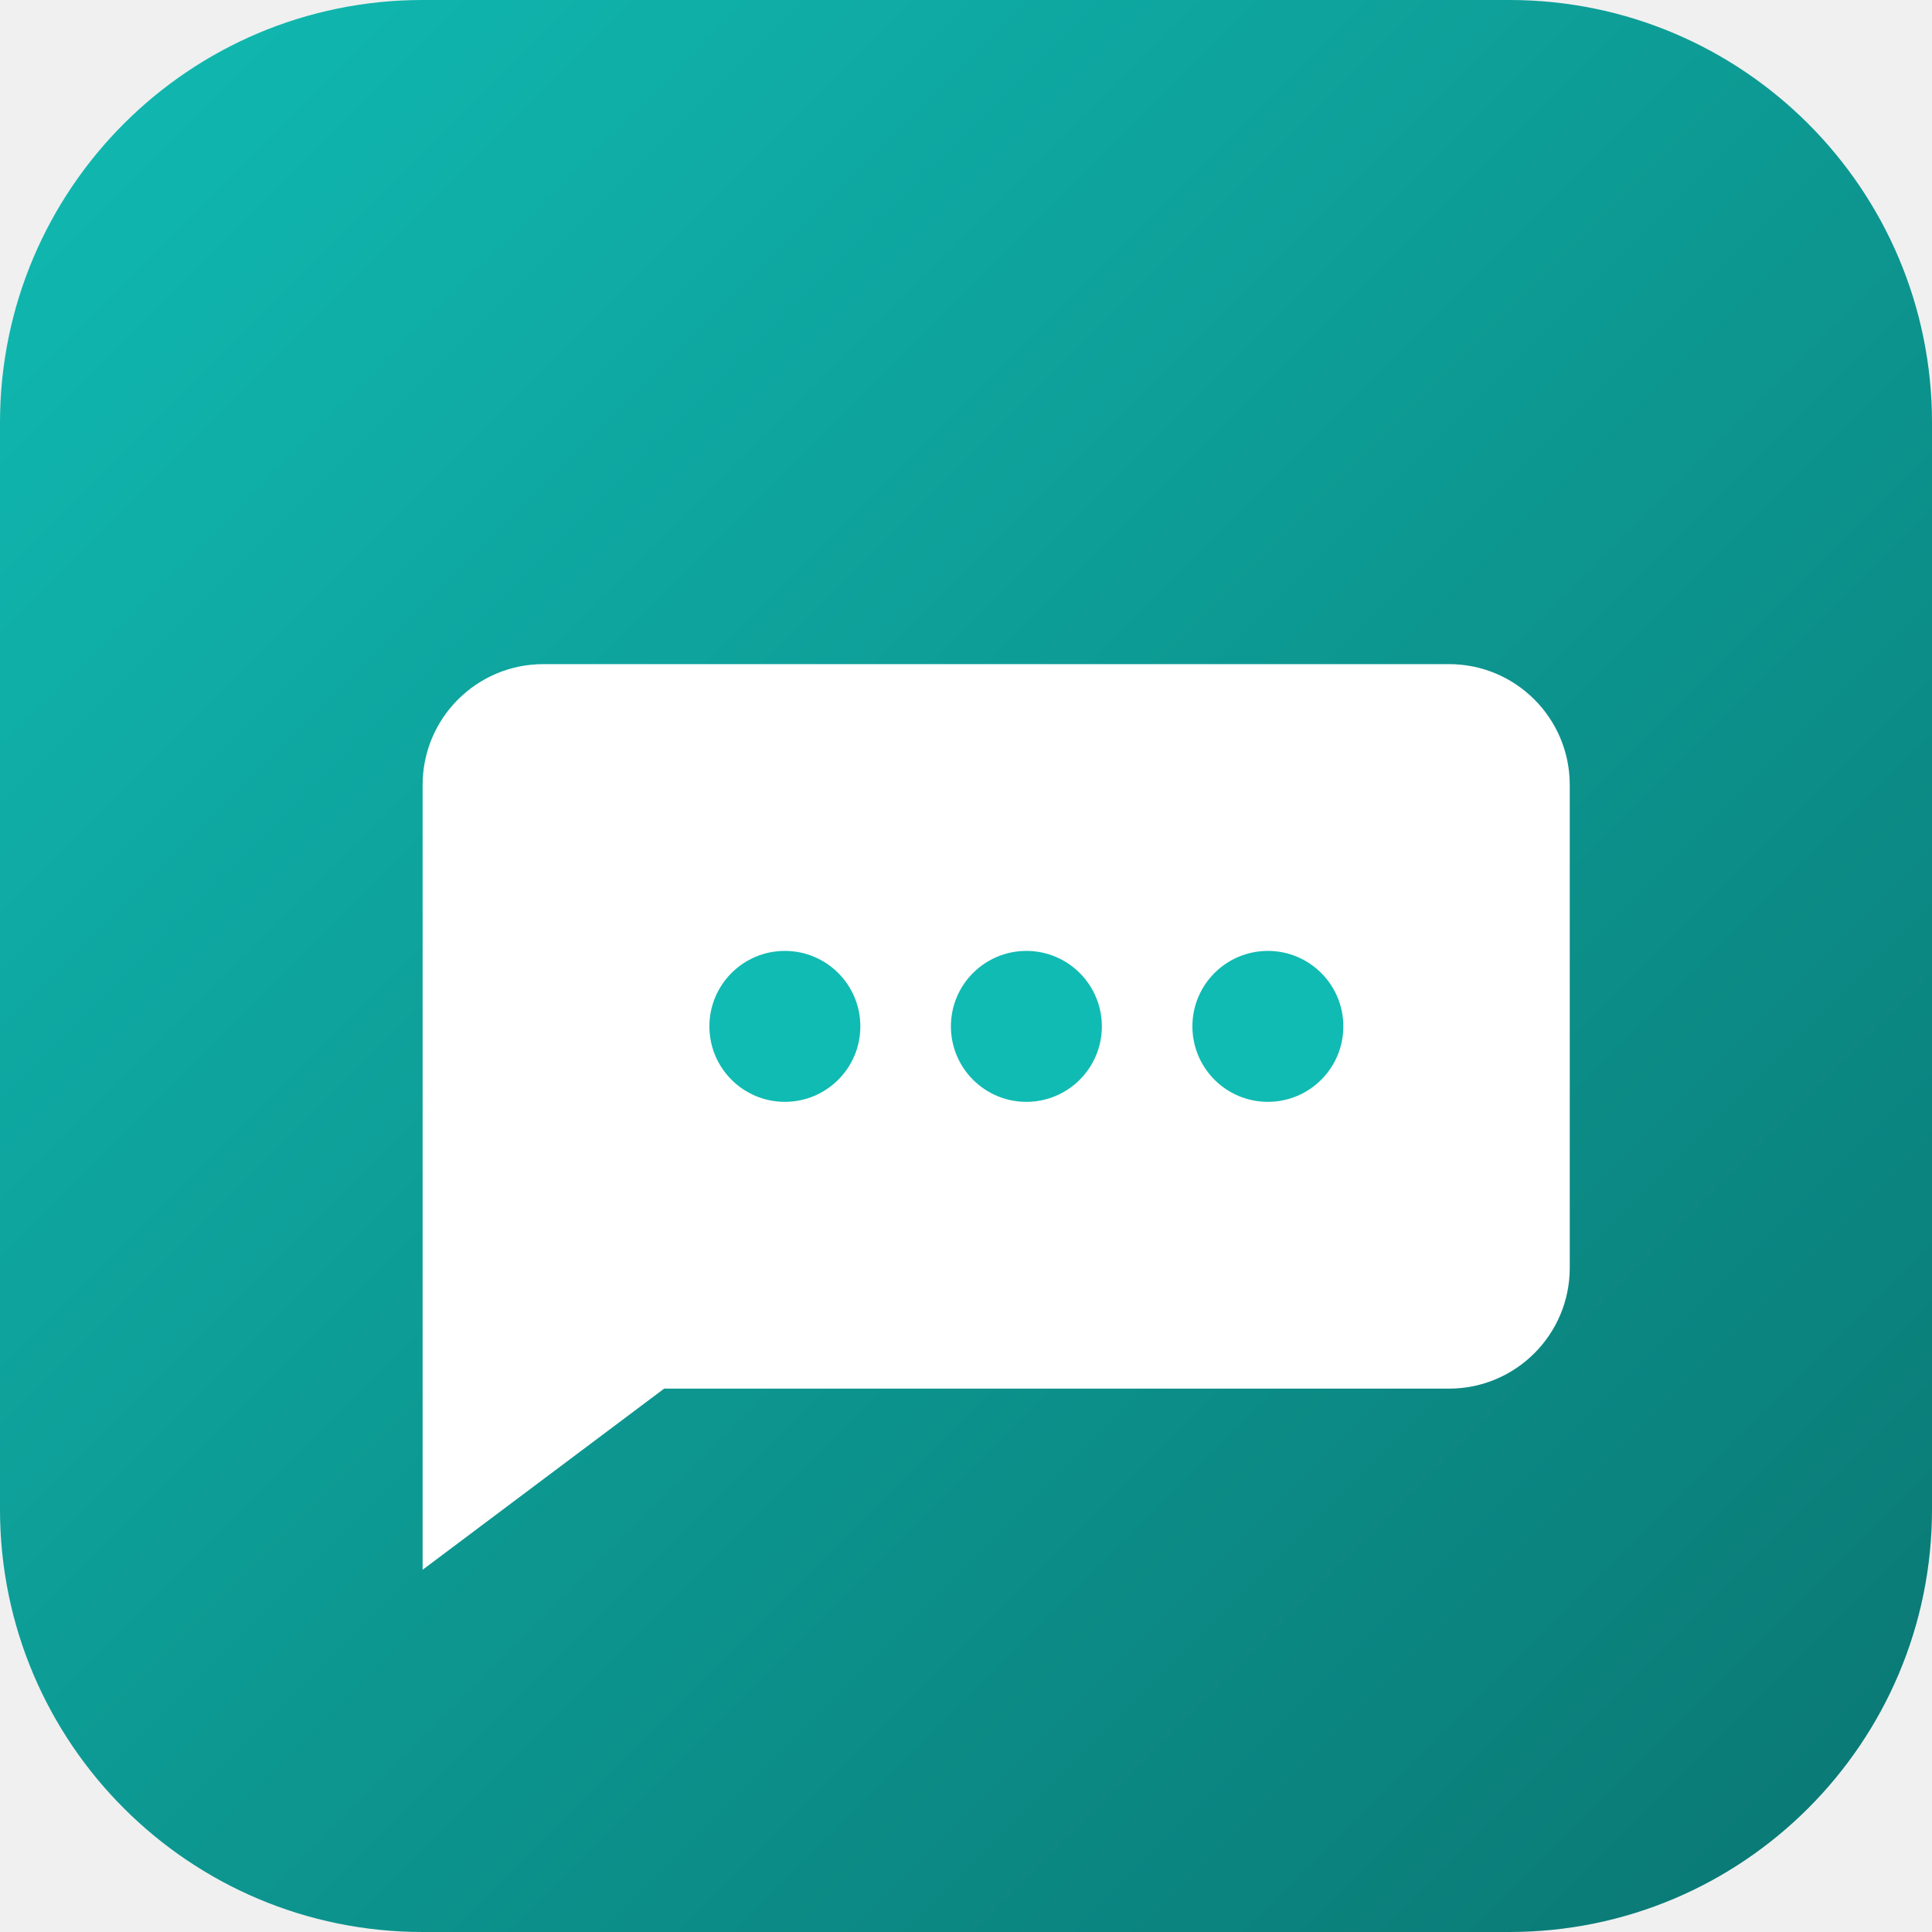
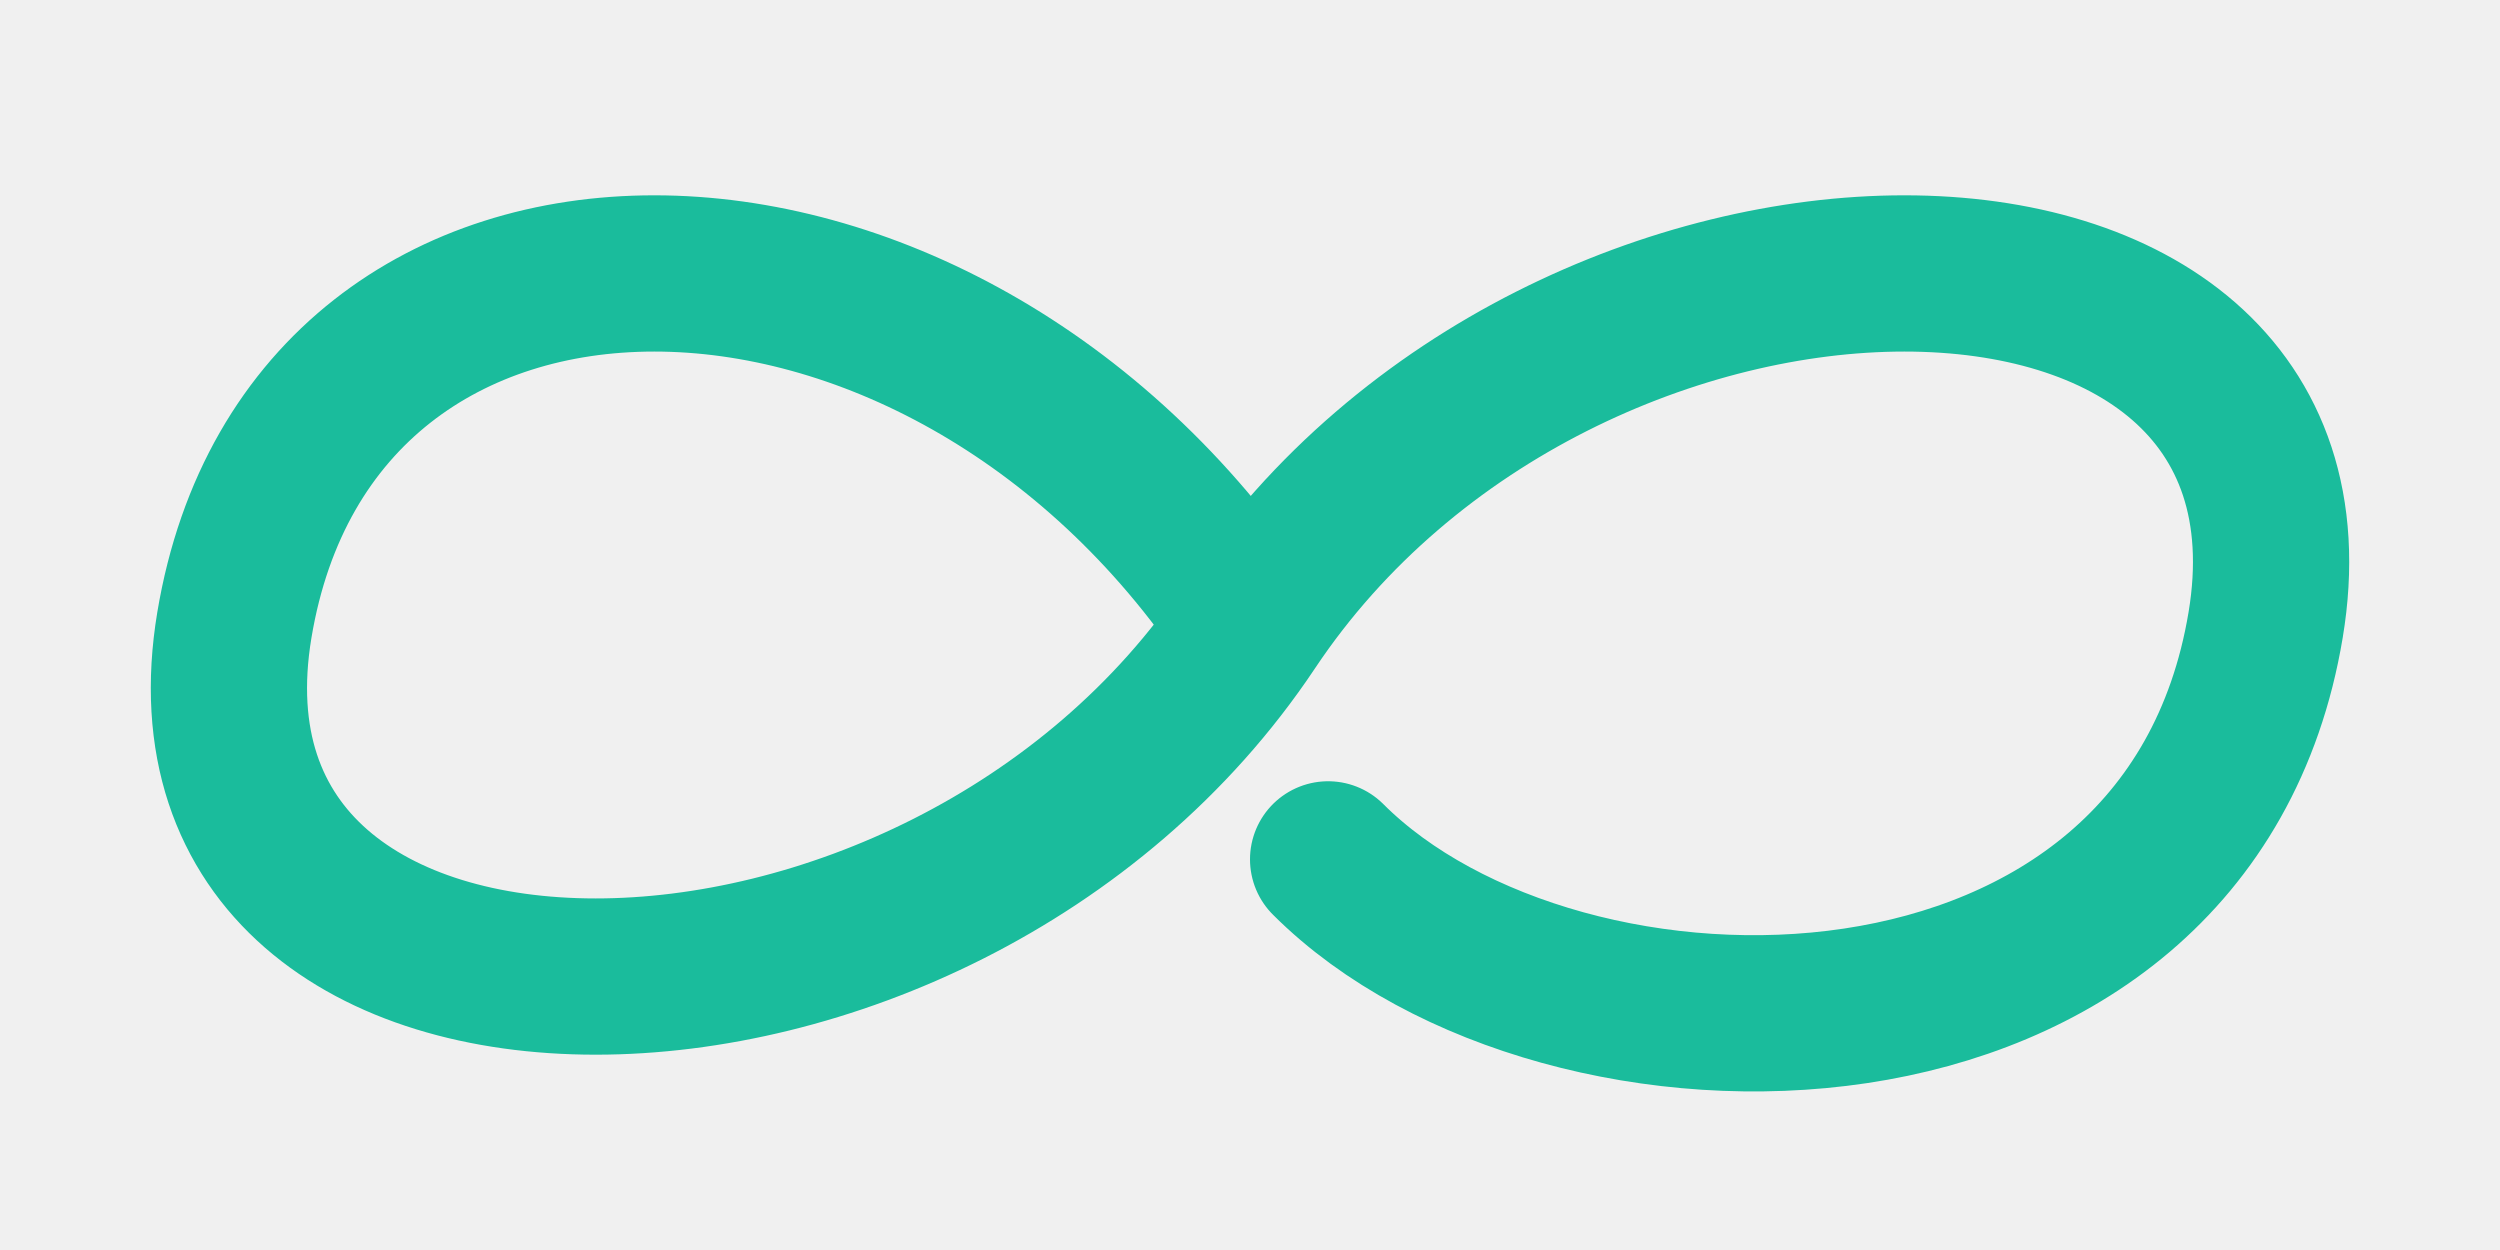
- <svg xmlns="http://www.w3.org/2000/svg" viewBox="0 0 64 64">
-   <defs>
-     <linearGradient id="g" x1="0" y1="0" x2="1" y2="1">
-       <stop offset="0%" stop-color="#10bbb3" />
-       <stop offset="100%" stop-color="#0a7672" />
-     </linearGradient>
-   </defs>
-   <rect width="64" height="64" rx="14" fill="url(#g)" />
-   <path d="M16 22h32a4 4 0 0 1 4 4v16a4 4 0 0 1-4 4H22l-8 6V26a4 4 0 0 1 4-4z" fill="#fff" />
-   <circle cx="26" cy="34" r="2.5" fill="#10bbb3" />
-   <circle cx="34" cy="34" r="2.5" fill="#10bbb3" />
-   <circle cx="42" cy="34" r="2.5" fill="#10bbb3" />
+ <svg xmlns="http://www.w3.org/2000/svg" viewBox="0 0 64 32">
+   <path d="M 32 16 C 24 4 8 4 6 16 C 4 28 24 28 32 16 C 40 4 60 4 58 16 C 56 28 40 28 34 22" fill="none" stroke="#1ABC9C" stroke-width="4" stroke-linecap="round" stroke-linejoin="round" />
</svg>
